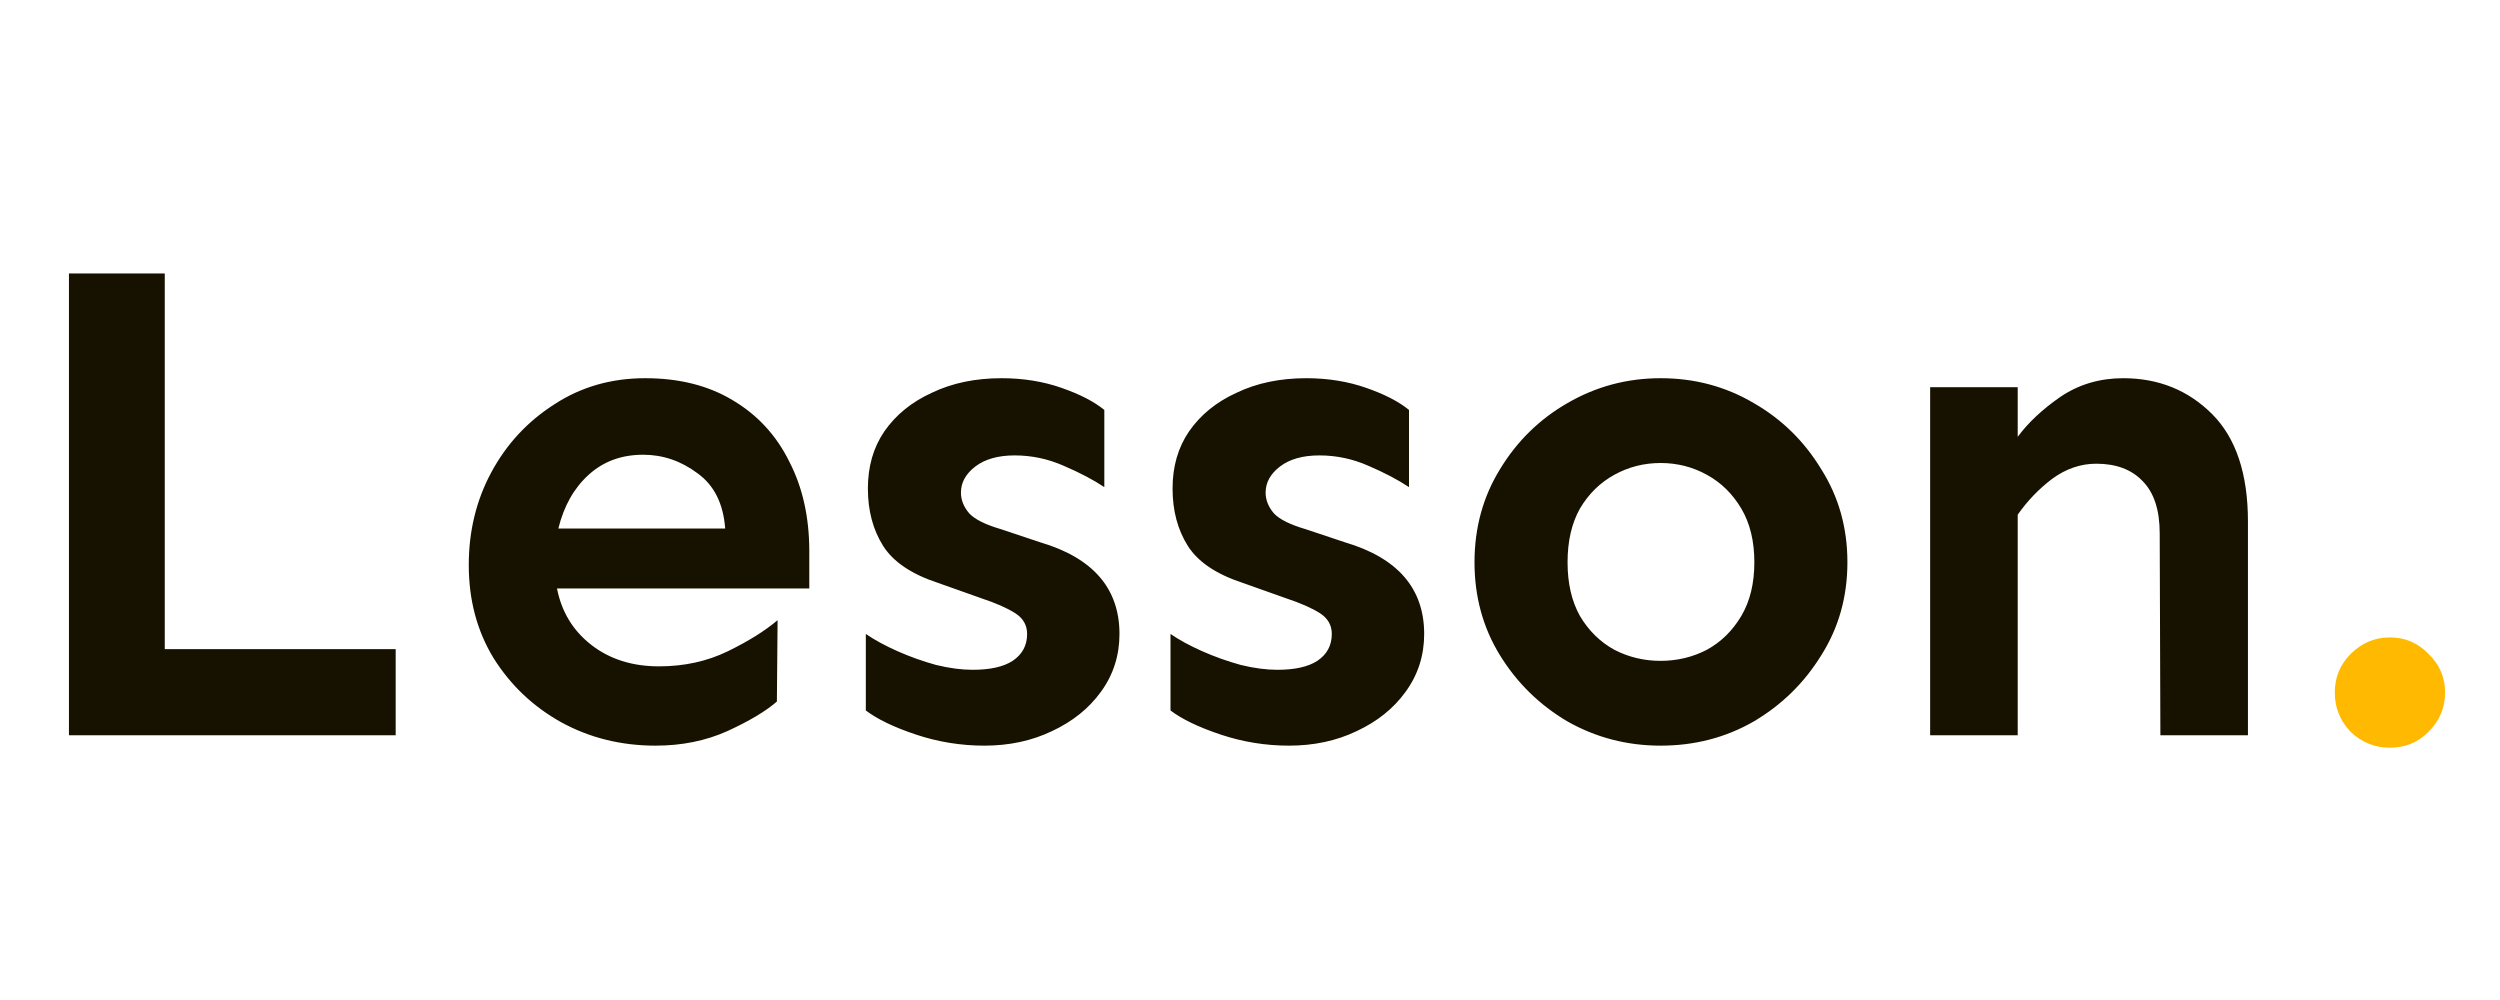
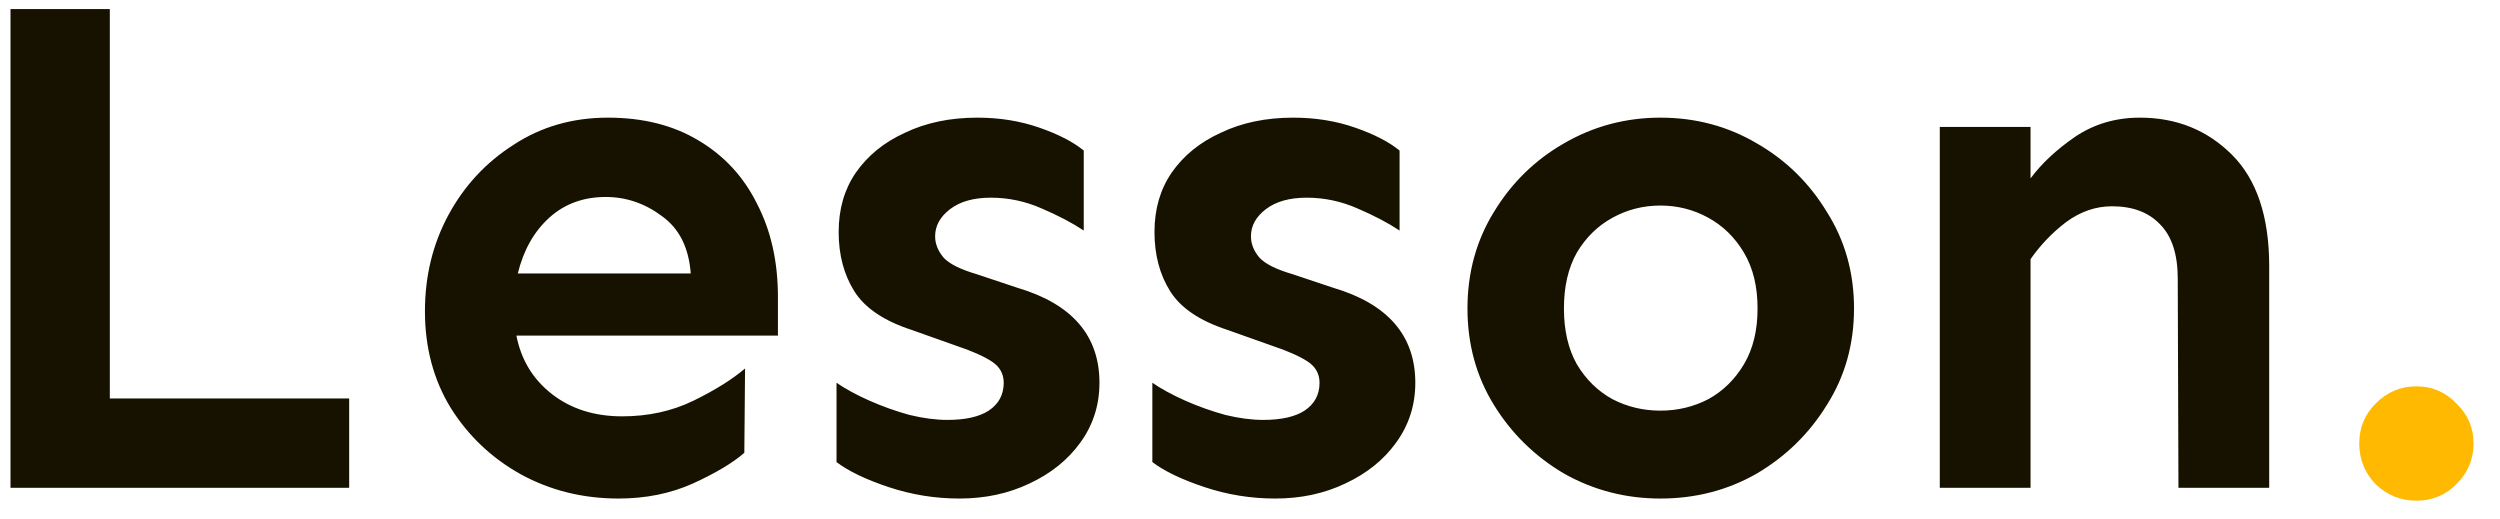
- <svg xmlns="http://www.w3.org/2000/svg" width="85" height="34" viewBox="0 0 85 34" fill="none">
-   <path d="M5.602 9.297V22.07H13.453V25H2.344V9.297H5.602ZM21.938 12.859C23.094 12.859 24.086 13.109 24.914 13.609C25.758 14.109 26.398 14.805 26.836 15.695C27.289 16.57 27.516 17.586 27.516 18.742V20.008H18.938C19.094 20.805 19.484 21.445 20.109 21.93C20.734 22.414 21.5 22.656 22.406 22.656C23.266 22.656 24.047 22.484 24.75 22.141C25.453 21.797 26.016 21.445 26.438 21.086L26.414 23.852C26.039 24.18 25.477 24.516 24.727 24.859C23.992 25.188 23.18 25.352 22.289 25.352C21.117 25.352 20.047 25.086 19.078 24.555C18.125 24.023 17.359 23.297 16.781 22.375C16.219 21.453 15.938 20.398 15.938 19.211C15.938 18.055 16.195 17 16.711 16.047C17.227 15.094 17.938 14.328 18.844 13.75C19.75 13.156 20.781 12.859 21.938 12.859ZM21.867 15.461C21.133 15.461 20.516 15.688 20.016 16.141C19.516 16.594 19.172 17.203 18.984 17.969H24.656C24.594 17.125 24.281 16.5 23.719 16.094C23.156 15.672 22.539 15.461 21.867 15.461ZM34.055 12.859C34.789 12.859 35.469 12.969 36.094 13.188C36.719 13.406 37.203 13.656 37.547 13.938V16.562C37.172 16.312 36.711 16.07 36.164 15.836C35.633 15.602 35.078 15.484 34.5 15.484C33.938 15.484 33.492 15.609 33.164 15.859C32.836 16.109 32.672 16.406 32.672 16.75C32.672 17 32.766 17.234 32.953 17.453C33.141 17.656 33.5 17.836 34.031 17.992L35.367 18.438C37.164 18.969 38.062 20.008 38.062 21.555C38.062 22.289 37.852 22.945 37.43 23.523C37.023 24.086 36.469 24.531 35.766 24.859C35.078 25.188 34.312 25.352 33.469 25.352C32.672 25.352 31.898 25.227 31.148 24.977C30.398 24.727 29.828 24.453 29.438 24.156V21.555C29.734 21.758 30.094 21.953 30.516 22.141C30.938 22.328 31.375 22.484 31.828 22.609C32.281 22.719 32.695 22.773 33.07 22.773C33.664 22.773 34.117 22.672 34.43 22.469C34.758 22.25 34.922 21.945 34.922 21.555C34.922 21.258 34.789 21.023 34.523 20.852C34.258 20.68 33.867 20.508 33.352 20.336L31.898 19.82C30.992 19.523 30.367 19.102 30.023 18.555C29.68 18.008 29.508 17.359 29.508 16.609C29.508 15.859 29.695 15.211 30.07 14.664C30.461 14.102 31 13.664 31.688 13.352C32.375 13.023 33.164 12.859 34.055 12.859ZM44.414 12.859C45.148 12.859 45.828 12.969 46.453 13.188C47.078 13.406 47.562 13.656 47.906 13.938V16.562C47.531 16.312 47.07 16.07 46.523 15.836C45.992 15.602 45.438 15.484 44.859 15.484C44.297 15.484 43.852 15.609 43.523 15.859C43.195 16.109 43.031 16.406 43.031 16.75C43.031 17 43.125 17.234 43.312 17.453C43.5 17.656 43.859 17.836 44.391 17.992L45.727 18.438C47.523 18.969 48.422 20.008 48.422 21.555C48.422 22.289 48.211 22.945 47.789 23.523C47.383 24.086 46.828 24.531 46.125 24.859C45.438 25.188 44.672 25.352 43.828 25.352C43.031 25.352 42.258 25.227 41.508 24.977C40.758 24.727 40.188 24.453 39.797 24.156V21.555C40.094 21.758 40.453 21.953 40.875 22.141C41.297 22.328 41.734 22.484 42.188 22.609C42.641 22.719 43.055 22.773 43.43 22.773C44.023 22.773 44.477 22.672 44.789 22.469C45.117 22.25 45.281 21.945 45.281 21.555C45.281 21.258 45.148 21.023 44.883 20.852C44.617 20.68 44.227 20.508 43.711 20.336L42.258 19.82C41.352 19.523 40.727 19.102 40.383 18.555C40.039 18.008 39.867 17.359 39.867 16.609C39.867 15.859 40.055 15.211 40.43 14.664C40.82 14.102 41.359 13.664 42.047 13.352C42.734 13.023 43.523 12.859 44.414 12.859ZM56.461 12.859C57.617 12.859 58.672 13.141 59.625 13.703C60.578 14.25 61.344 15 61.922 15.953C62.516 16.891 62.812 17.945 62.812 19.117C62.812 20.289 62.516 21.344 61.922 22.281C61.344 23.219 60.578 23.969 59.625 24.531C58.672 25.078 57.617 25.352 56.461 25.352C55.32 25.352 54.266 25.078 53.297 24.531C52.344 23.969 51.578 23.219 51 22.281C50.422 21.344 50.133 20.289 50.133 19.117C50.133 17.945 50.422 16.891 51 15.953C51.578 15 52.344 14.25 53.297 13.703C54.266 13.141 55.32 12.859 56.461 12.859ZM56.461 15.742C55.898 15.742 55.375 15.875 54.891 16.141C54.406 16.406 54.016 16.789 53.719 17.289C53.438 17.789 53.297 18.398 53.297 19.117C53.297 19.836 53.438 20.445 53.719 20.945C54.016 21.445 54.406 21.828 54.891 22.094C55.375 22.344 55.898 22.469 56.461 22.469C57.023 22.469 57.547 22.344 58.031 22.094C58.516 21.828 58.906 21.445 59.203 20.945C59.5 20.445 59.648 19.836 59.648 19.117C59.648 18.398 59.5 17.789 59.203 17.289C58.906 16.789 58.516 16.406 58.031 16.141C57.547 15.875 57.023 15.742 56.461 15.742ZM68.602 13.164V14.852C68.961 14.367 69.445 13.914 70.055 13.492C70.68 13.07 71.391 12.859 72.188 12.859C73.391 12.859 74.398 13.266 75.211 14.078C76.023 14.891 76.43 16.109 76.43 17.734V25H73.453L73.43 18.133C73.43 17.336 73.234 16.742 72.844 16.352C72.469 15.961 71.945 15.766 71.273 15.766C70.742 15.766 70.242 15.938 69.773 16.281C69.32 16.625 68.93 17.031 68.602 17.5V25H65.625V13.164H68.602Z" fill="#171100" />
-   <path d="M81.258 21.672C81.773 21.672 82.211 21.859 82.57 22.234C82.945 22.594 83.133 23.031 83.133 23.547C83.133 24.062 82.945 24.508 82.57 24.883C82.211 25.242 81.773 25.422 81.258 25.422C80.742 25.422 80.297 25.242 79.922 24.883C79.562 24.508 79.383 24.062 79.383 23.547C79.383 23.031 79.562 22.594 79.922 22.234C80.297 21.859 80.742 21.672 81.258 21.672Z" fill="#FFB900" />
+ <svg xmlns="http://www.w3.org/2000/svg" width="82" height="17" viewBox="0 0 82 17" fill="none">
+   <path d="M3.602 0.297V13.07H11.453V16H0.344V0.297H3.602ZM19.938 3.859C21.094 3.859 22.086 4.109 22.914 4.609C23.758 5.109 24.398 5.805 24.836 6.695C25.289 7.57 25.516 8.586 25.516 9.742V11.008H16.938C17.094 11.805 17.484 12.445 18.109 12.93C18.734 13.414 19.5 13.656 20.406 13.656C21.266 13.656 22.047 13.484 22.75 13.141C23.453 12.797 24.016 12.445 24.438 12.086L24.414 14.852C24.039 15.18 23.477 15.516 22.727 15.859C21.992 16.188 21.18 16.352 20.289 16.352C19.117 16.352 18.047 16.086 17.078 15.555C16.125 15.023 15.359 14.297 14.781 13.375C14.219 12.453 13.938 11.398 13.938 10.211C13.938 9.055 14.195 8 14.711 7.047C15.227 6.094 15.938 5.328 16.844 4.75C17.75 4.156 18.781 3.859 19.938 3.859ZM19.867 6.461C19.133 6.461 18.516 6.688 18.016 7.141C17.516 7.594 17.172 8.203 16.984 8.969H22.656C22.594 8.125 22.281 7.5 21.719 7.094C21.156 6.672 20.539 6.461 19.867 6.461ZM32.055 3.859C32.789 3.859 33.469 3.969 34.094 4.188C34.719 4.406 35.203 4.656 35.547 4.938V7.562C35.172 7.312 34.711 7.07 34.164 6.836C33.633 6.602 33.078 6.484 32.5 6.484C31.938 6.484 31.492 6.609 31.164 6.859C30.836 7.109 30.672 7.406 30.672 7.75C30.672 8 30.766 8.234 30.953 8.453C31.141 8.656 31.5 8.836 32.031 8.992L33.367 9.438C35.164 9.969 36.062 11.008 36.062 12.555C36.062 13.289 35.852 13.945 35.43 14.523C35.023 15.086 34.469 15.531 33.766 15.859C33.078 16.188 32.312 16.352 31.469 16.352C30.672 16.352 29.898 16.227 29.148 15.977C28.398 15.727 27.828 15.453 27.438 15.156V12.555C27.734 12.758 28.094 12.953 28.516 13.141C28.938 13.328 29.375 13.484 29.828 13.609C30.281 13.719 30.695 13.773 31.07 13.773C31.664 13.773 32.117 13.672 32.43 13.469C32.758 13.25 32.922 12.945 32.922 12.555C32.922 12.258 32.789 12.023 32.523 11.852C32.258 11.68 31.867 11.508 31.352 11.336L29.898 10.82C28.992 10.523 28.367 10.102 28.023 9.555C27.68 9.008 27.508 8.359 27.508 7.609C27.508 6.859 27.695 6.211 28.07 5.664C28.461 5.102 29 4.664 29.688 4.352C30.375 4.023 31.164 3.859 32.055 3.859ZM42.414 3.859C43.148 3.859 43.828 3.969 44.453 4.188C45.078 4.406 45.562 4.656 45.906 4.938V7.562C45.531 7.312 45.07 7.07 44.523 6.836C43.992 6.602 43.438 6.484 42.859 6.484C42.297 6.484 41.852 6.609 41.523 6.859C41.195 7.109 41.031 7.406 41.031 7.75C41.031 8 41.125 8.234 41.312 8.453C41.5 8.656 41.859 8.836 42.391 8.992L43.727 9.438C45.523 9.969 46.422 11.008 46.422 12.555C46.422 13.289 46.211 13.945 45.789 14.523C45.383 15.086 44.828 15.531 44.125 15.859C43.438 16.188 42.672 16.352 41.828 16.352C41.031 16.352 40.258 16.227 39.508 15.977C38.758 15.727 38.188 15.453 37.797 15.156V12.555C38.094 12.758 38.453 12.953 38.875 13.141C39.297 13.328 39.734 13.484 40.188 13.609C40.641 13.719 41.055 13.773 41.43 13.773C42.023 13.773 42.477 13.672 42.789 13.469C43.117 13.25 43.281 12.945 43.281 12.555C43.281 12.258 43.148 12.023 42.883 11.852C42.617 11.68 42.227 11.508 41.711 11.336L40.258 10.82C39.352 10.523 38.727 10.102 38.383 9.555C38.039 9.008 37.867 8.359 37.867 7.609C37.867 6.859 38.055 6.211 38.43 5.664C38.82 5.102 39.359 4.664 40.047 4.352C40.734 4.023 41.523 3.859 42.414 3.859ZM54.461 3.859C55.617 3.859 56.672 4.141 57.625 4.703C58.578 5.25 59.344 6 59.922 6.953C60.516 7.891 60.812 8.945 60.812 10.117C60.812 11.289 60.516 12.344 59.922 13.281C59.344 14.219 58.578 14.969 57.625 15.531C56.672 16.078 55.617 16.352 54.461 16.352C53.32 16.352 52.266 16.078 51.297 15.531C50.344 14.969 49.578 14.219 49 13.281C48.422 12.344 48.133 11.289 48.133 10.117C48.133 8.945 48.422 7.891 49 6.953C49.578 6 50.344 5.25 51.297 4.703C52.266 4.141 53.32 3.859 54.461 3.859ZM54.461 6.742C53.898 6.742 53.375 6.875 52.891 7.141C52.406 7.406 52.016 7.789 51.719 8.289C51.438 8.789 51.297 9.398 51.297 10.117C51.297 10.836 51.438 11.445 51.719 11.945C52.016 12.445 52.406 12.828 52.891 13.094C53.375 13.344 53.898 13.469 54.461 13.469C55.023 13.469 55.547 13.344 56.031 13.094C56.516 12.828 56.906 12.445 57.203 11.945C57.5 11.445 57.648 10.836 57.648 10.117C57.648 9.398 57.5 8.789 57.203 8.289C56.906 7.789 56.516 7.406 56.031 7.141C55.547 6.875 55.023 6.742 54.461 6.742ZM66.602 4.164V5.852C66.961 5.367 67.445 4.914 68.055 4.492C68.68 4.07 69.391 3.859 70.188 3.859C71.391 3.859 72.398 4.266 73.211 5.078C74.023 5.891 74.43 7.109 74.43 8.734V16H71.453L71.43 9.133C71.43 8.336 71.234 7.742 70.844 7.352C70.469 6.961 69.945 6.766 69.273 6.766C68.742 6.766 68.242 6.938 67.773 7.281C67.32 7.625 66.93 8.031 66.602 8.5V16H63.625V4.164H66.602Z" fill="#171100" />
+   <path d="M79.258 12.672C79.773 12.672 80.211 12.859 80.57 13.234C80.945 13.594 81.133 14.031 81.133 14.547C81.133 15.062 80.945 15.508 80.57 15.883C80.211 16.242 79.773 16.422 79.258 16.422C78.742 16.422 78.297 16.242 77.922 15.883C77.562 15.508 77.383 15.062 77.383 14.547C77.383 14.031 77.562 13.594 77.922 13.234C78.297 12.859 78.742 12.672 79.258 12.672Z" fill="#FFB900" />
</svg>
